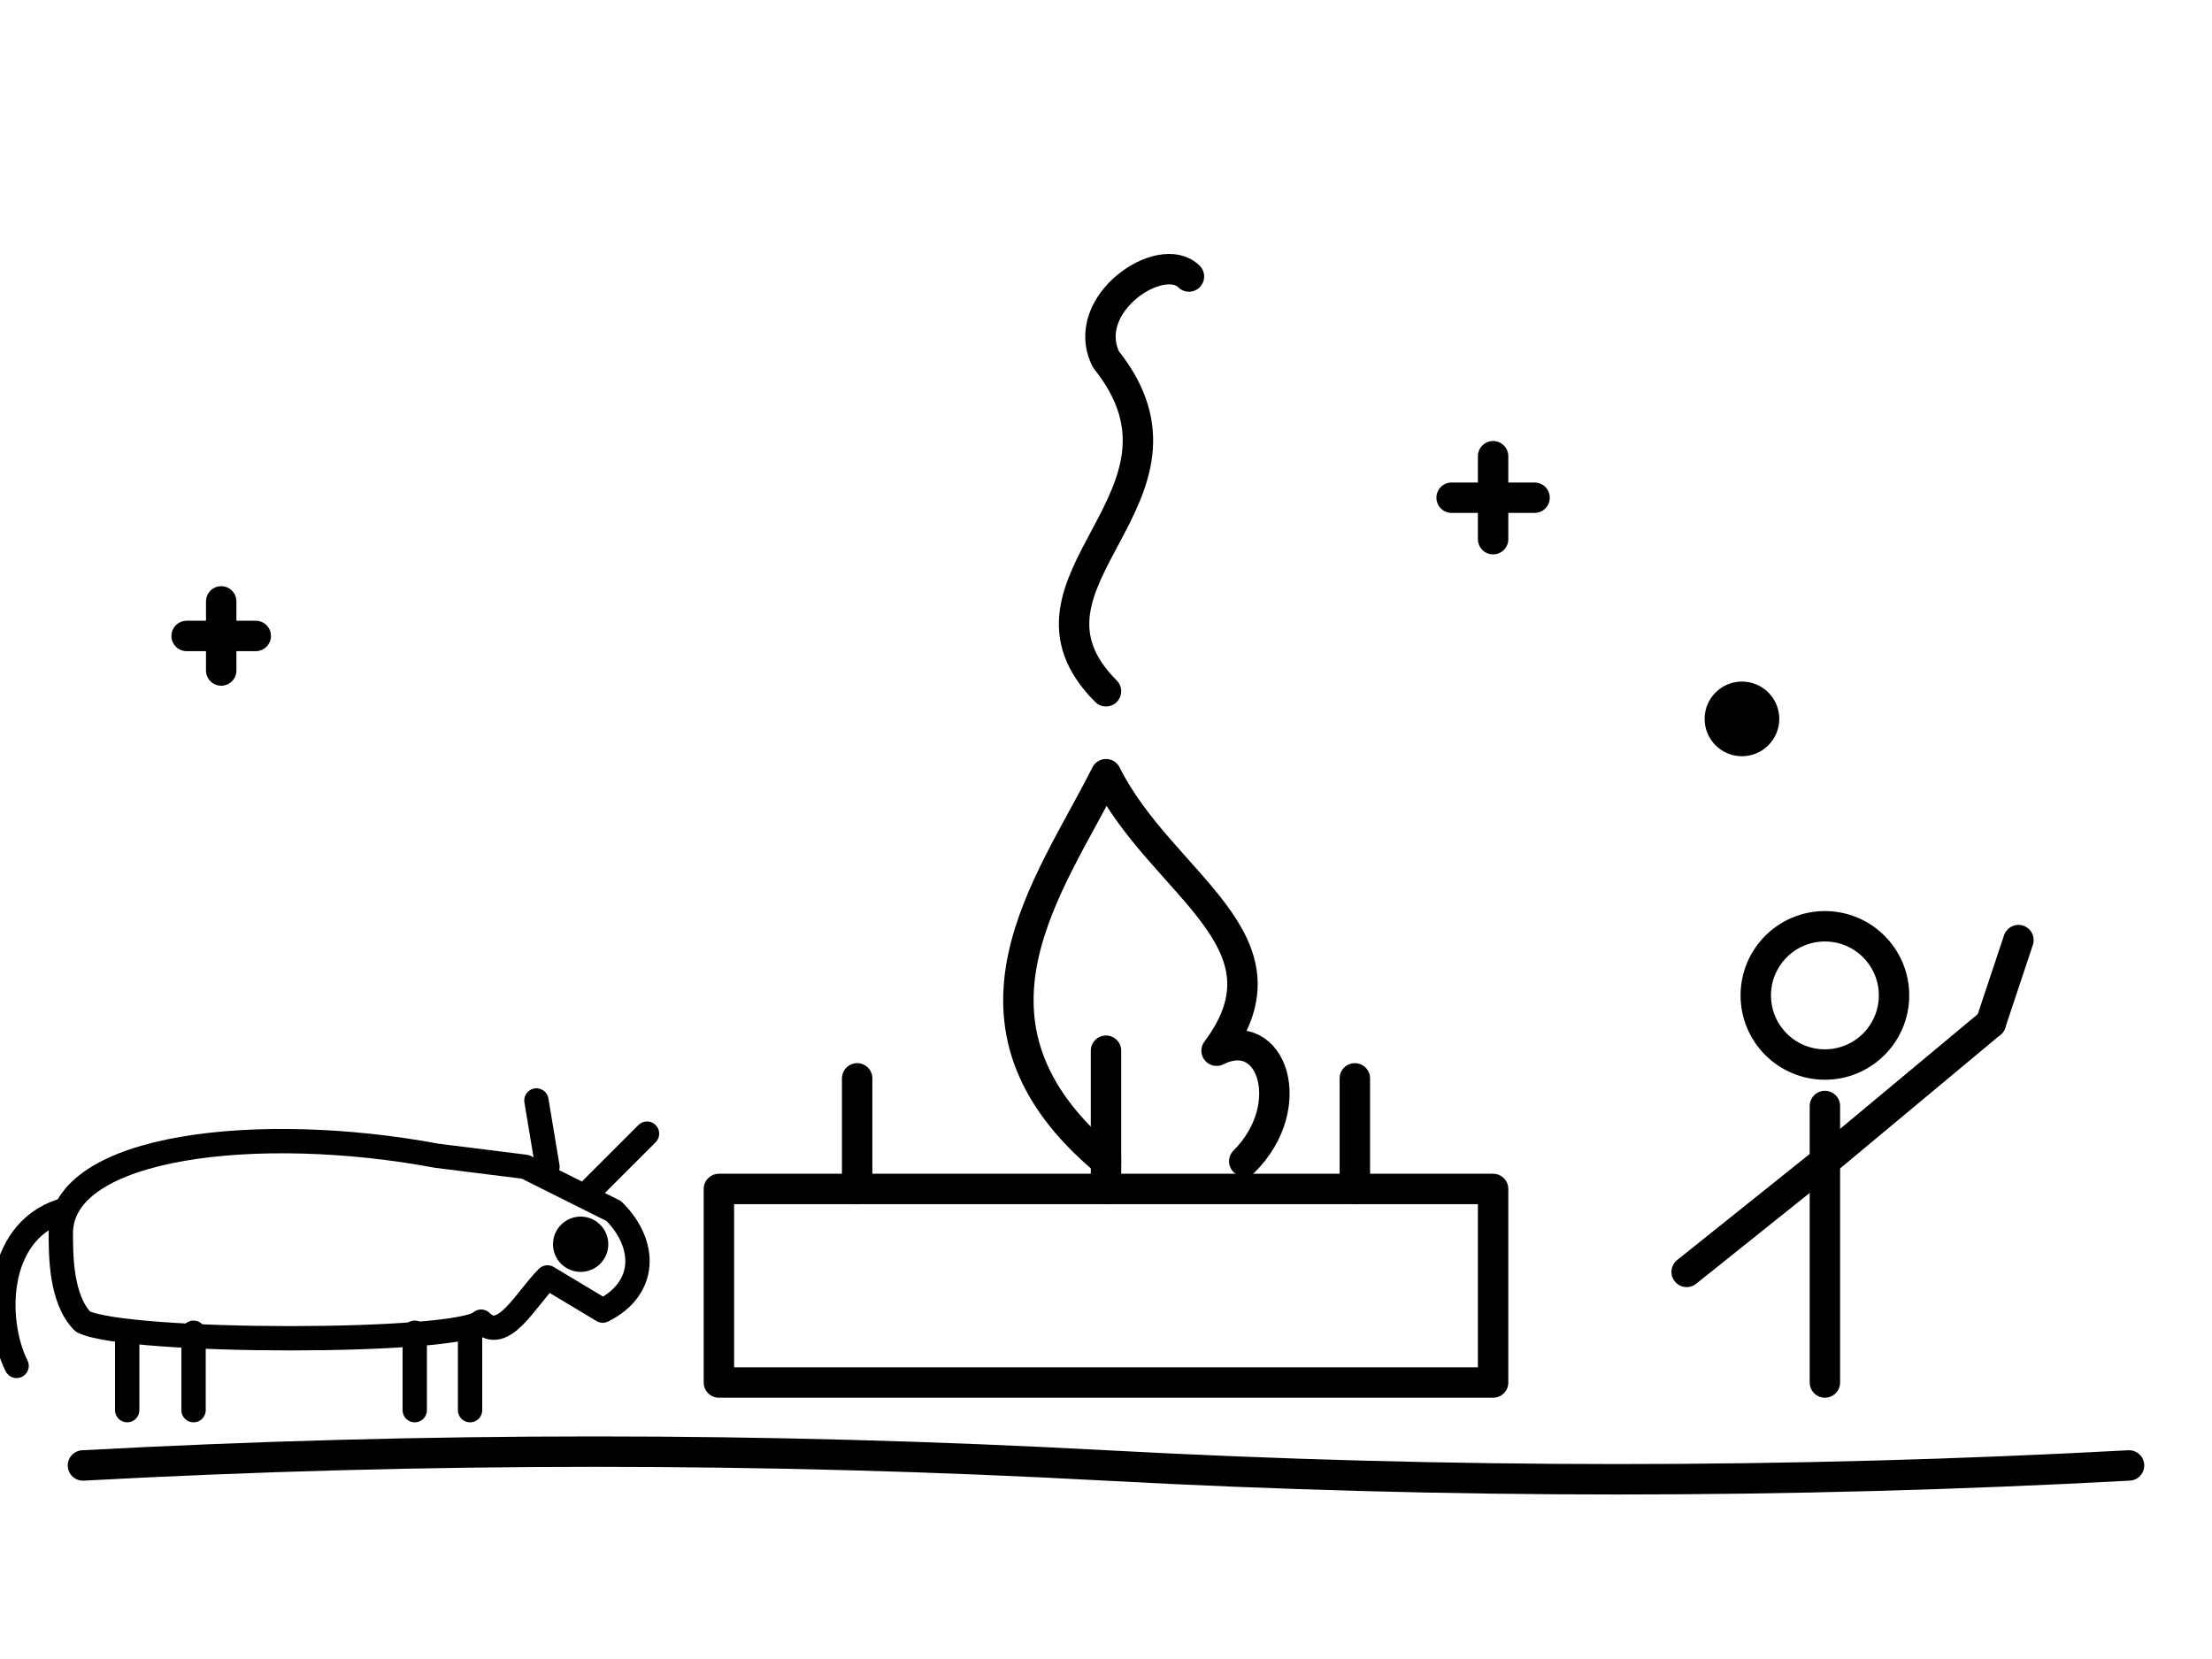
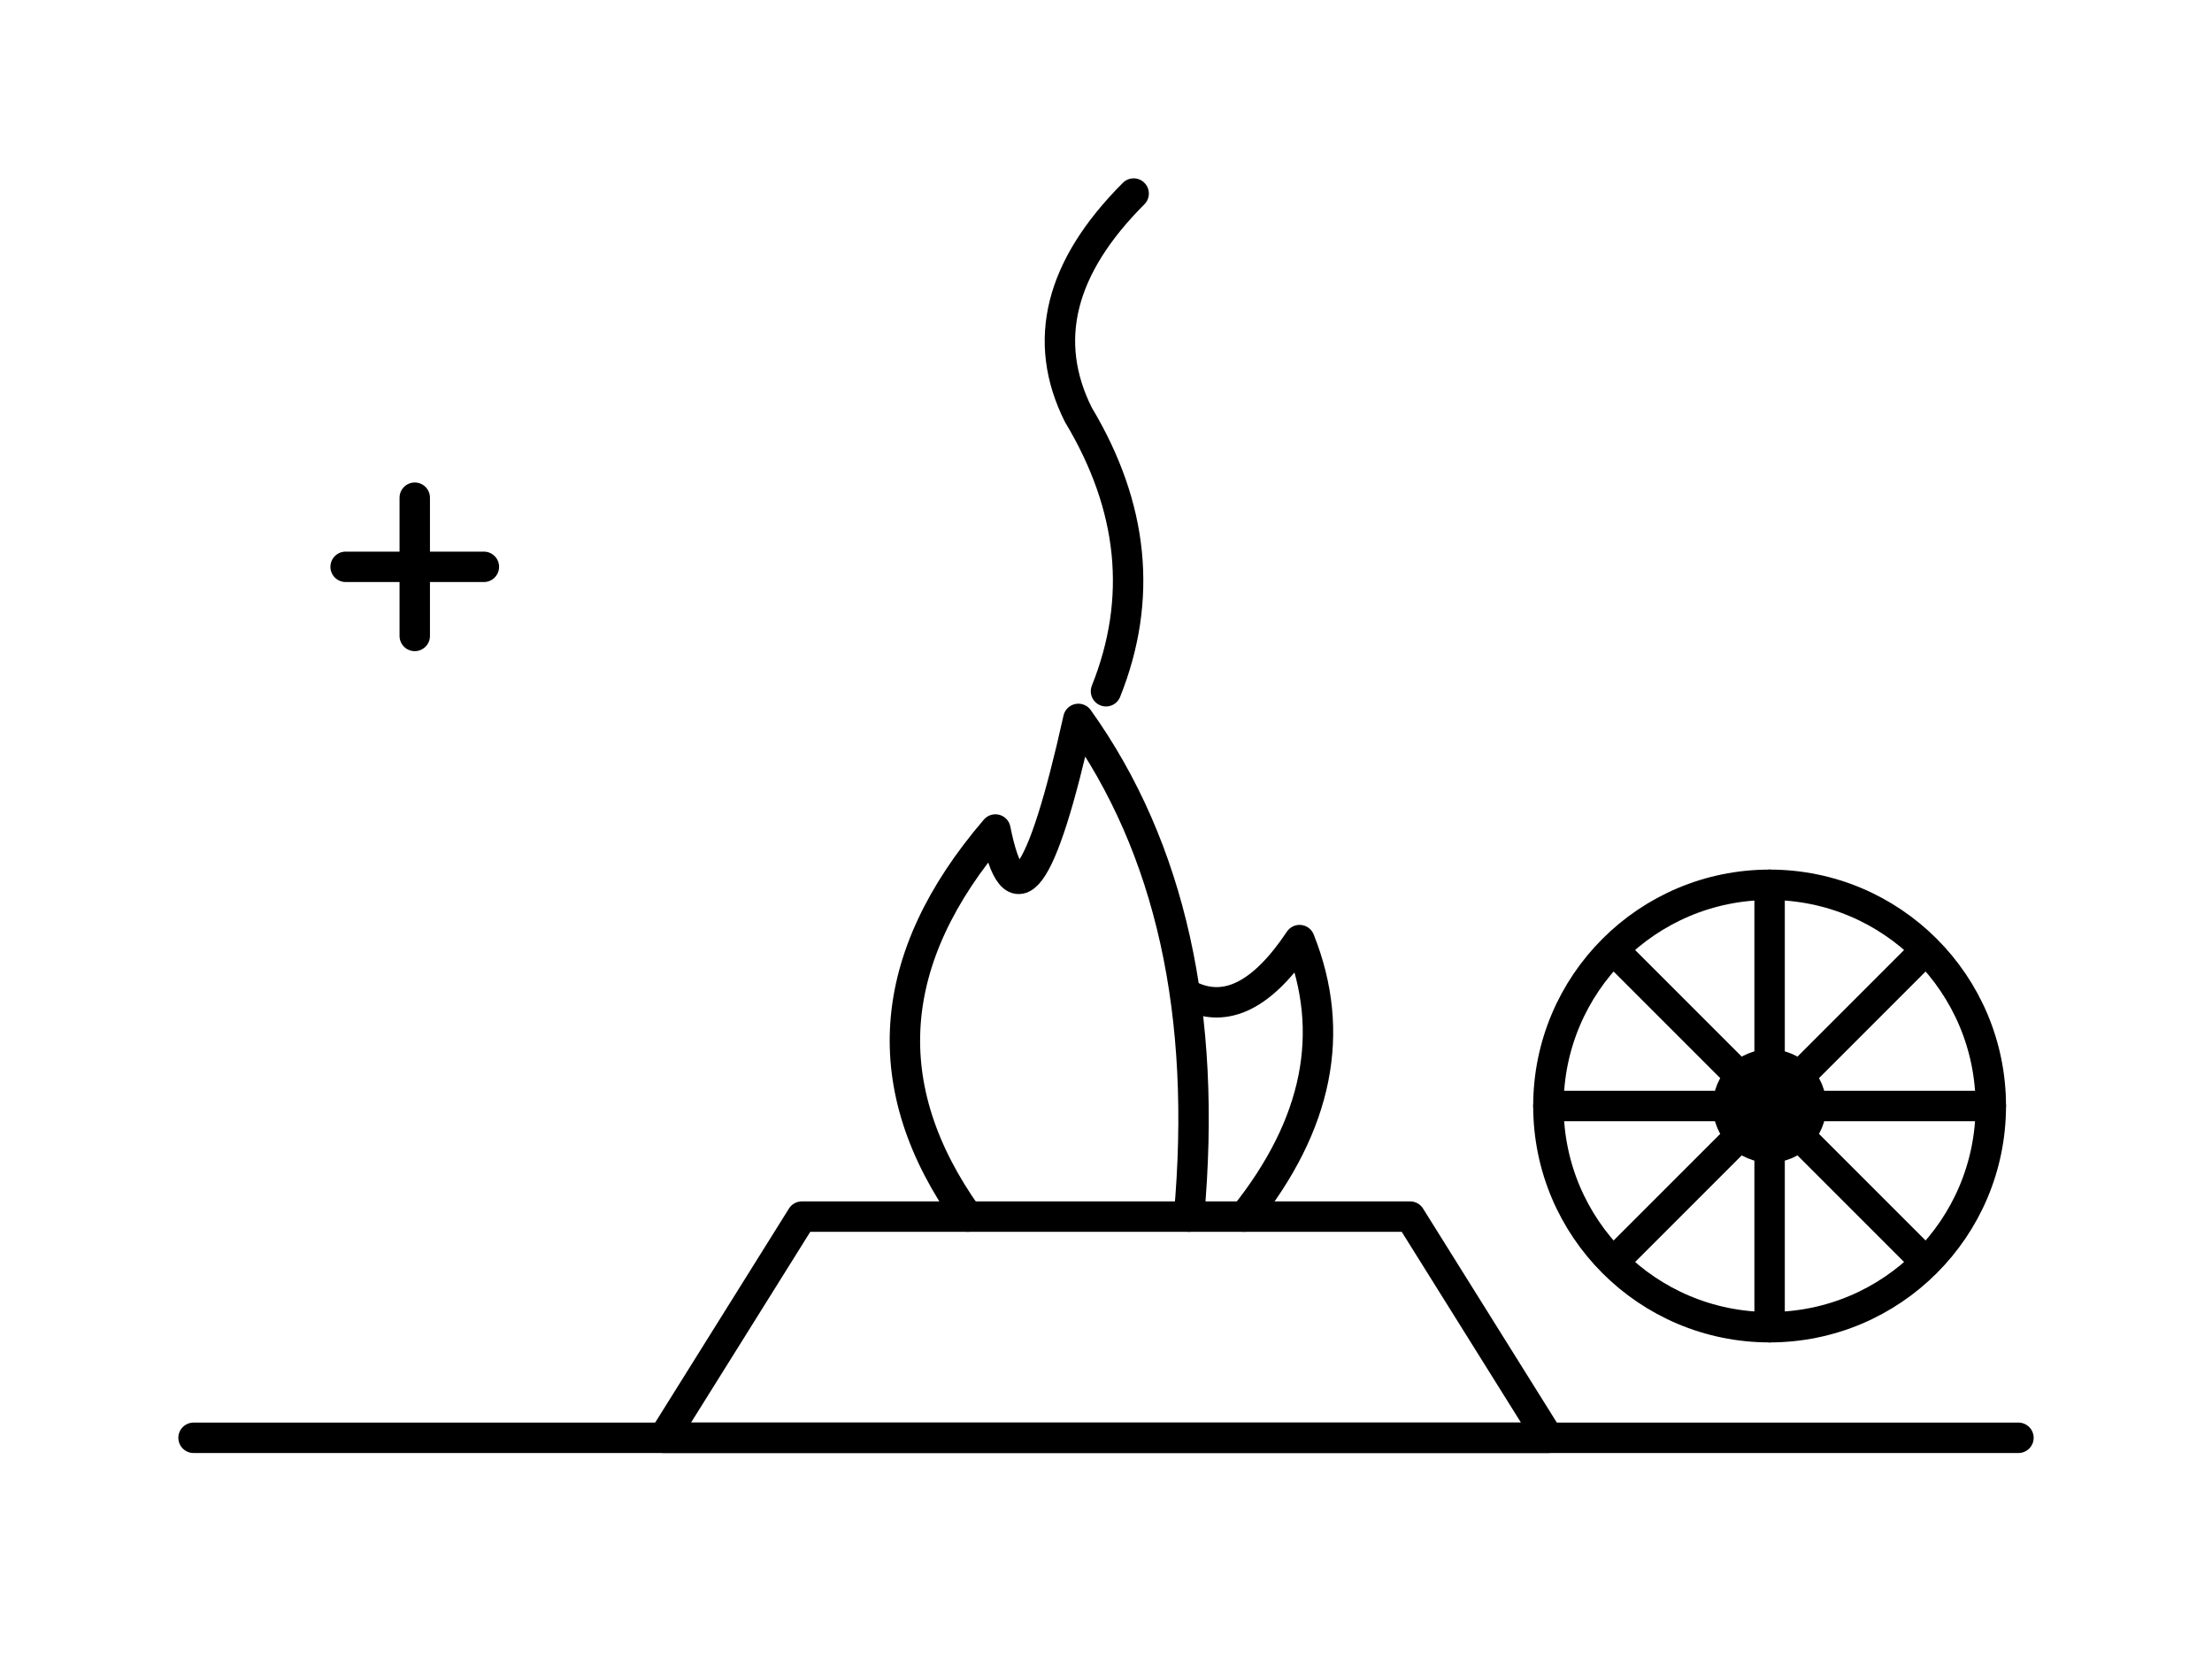
<svg xmlns="http://www.w3.org/2000/svg" viewBox="0 0 160 120" fill="none" stroke="#000" stroke-width="2.2" stroke-linecap="round" stroke-linejoin="round">
-   <path d="M52 100H108V86H52Z" />
-   <path d="M62 86V78M80 86V76M98 86V78" />
-   <path d="M80 84C68 74 76 64 80 56C84 64 94 68 88 76C92 74 94 80 90 84" />
-   <path d="M80 50C72 42 88 36 80 26C78 22 84 18 86 20" />
-   <g transform="translate(22 102) scale(0.8 0.8)">
-     <path d="M-22 -16C-22 -24 -4 -26 12 -23L20 -22L28 -18C31 -15 31 -11 27 -9L22 -12C20 -10 18 -6 16 -8C14 -6 -16 -6 -20 -8C-22 -10 -22 -14 -22 -16Z" />
-     <path d="M-16 -7V0M-10 -7V0M10 -7V0M15 -7V0M-22 -18C-28 -16 -28 -8 -26 -4M22 -22L21 -28M26 -20L31 -25" />
-     <circle cx="25" cy="-15" r="1.4" fill="#000" />
-   </g>
-   <path d="M132 100V80" />
-   <circle cx="132" cy="72" r="5" />
-   <path d="M132 84L144 74M132 84L122 92" />
-   <path d="M144 74L146 68" />
-   <path d="M6 106Q43.0 104 80.0 106T154 106" />
-   <path d="M105 36H111M108 33V39" />
-   <path d="M13.5 46H18.5M16 43.5V48.5" />
-   <circle cx="126" cy="52" r="1.6" fill="#000" />
+   <path d="M48 104 L112 104 L102 88 L58 88 Z" />
+   <path d="M70 88 Q60 74 72 60 Q74 70 78 52 Q88 66 86 88" />
+   <path d="M90 88 Q98 78 94 68 Q90 74 86 72" />
+   <path d="M80 50 Q84 40 78 30 Q74 22 82 14" />
+   <circle cx="128" cy="80" r="16" />
+   <circle cx="128" cy="80" r="3" fill="#000" />
+   <path d="M128 64 L128 96 M112 80 L144 80 M117 69 L139 91 M139 69 L117 91" />
+   <path d="M14 104 L146 104" />
+   <path d="M30 36 L30 46 M25 41 L35 41" />
</svg>
